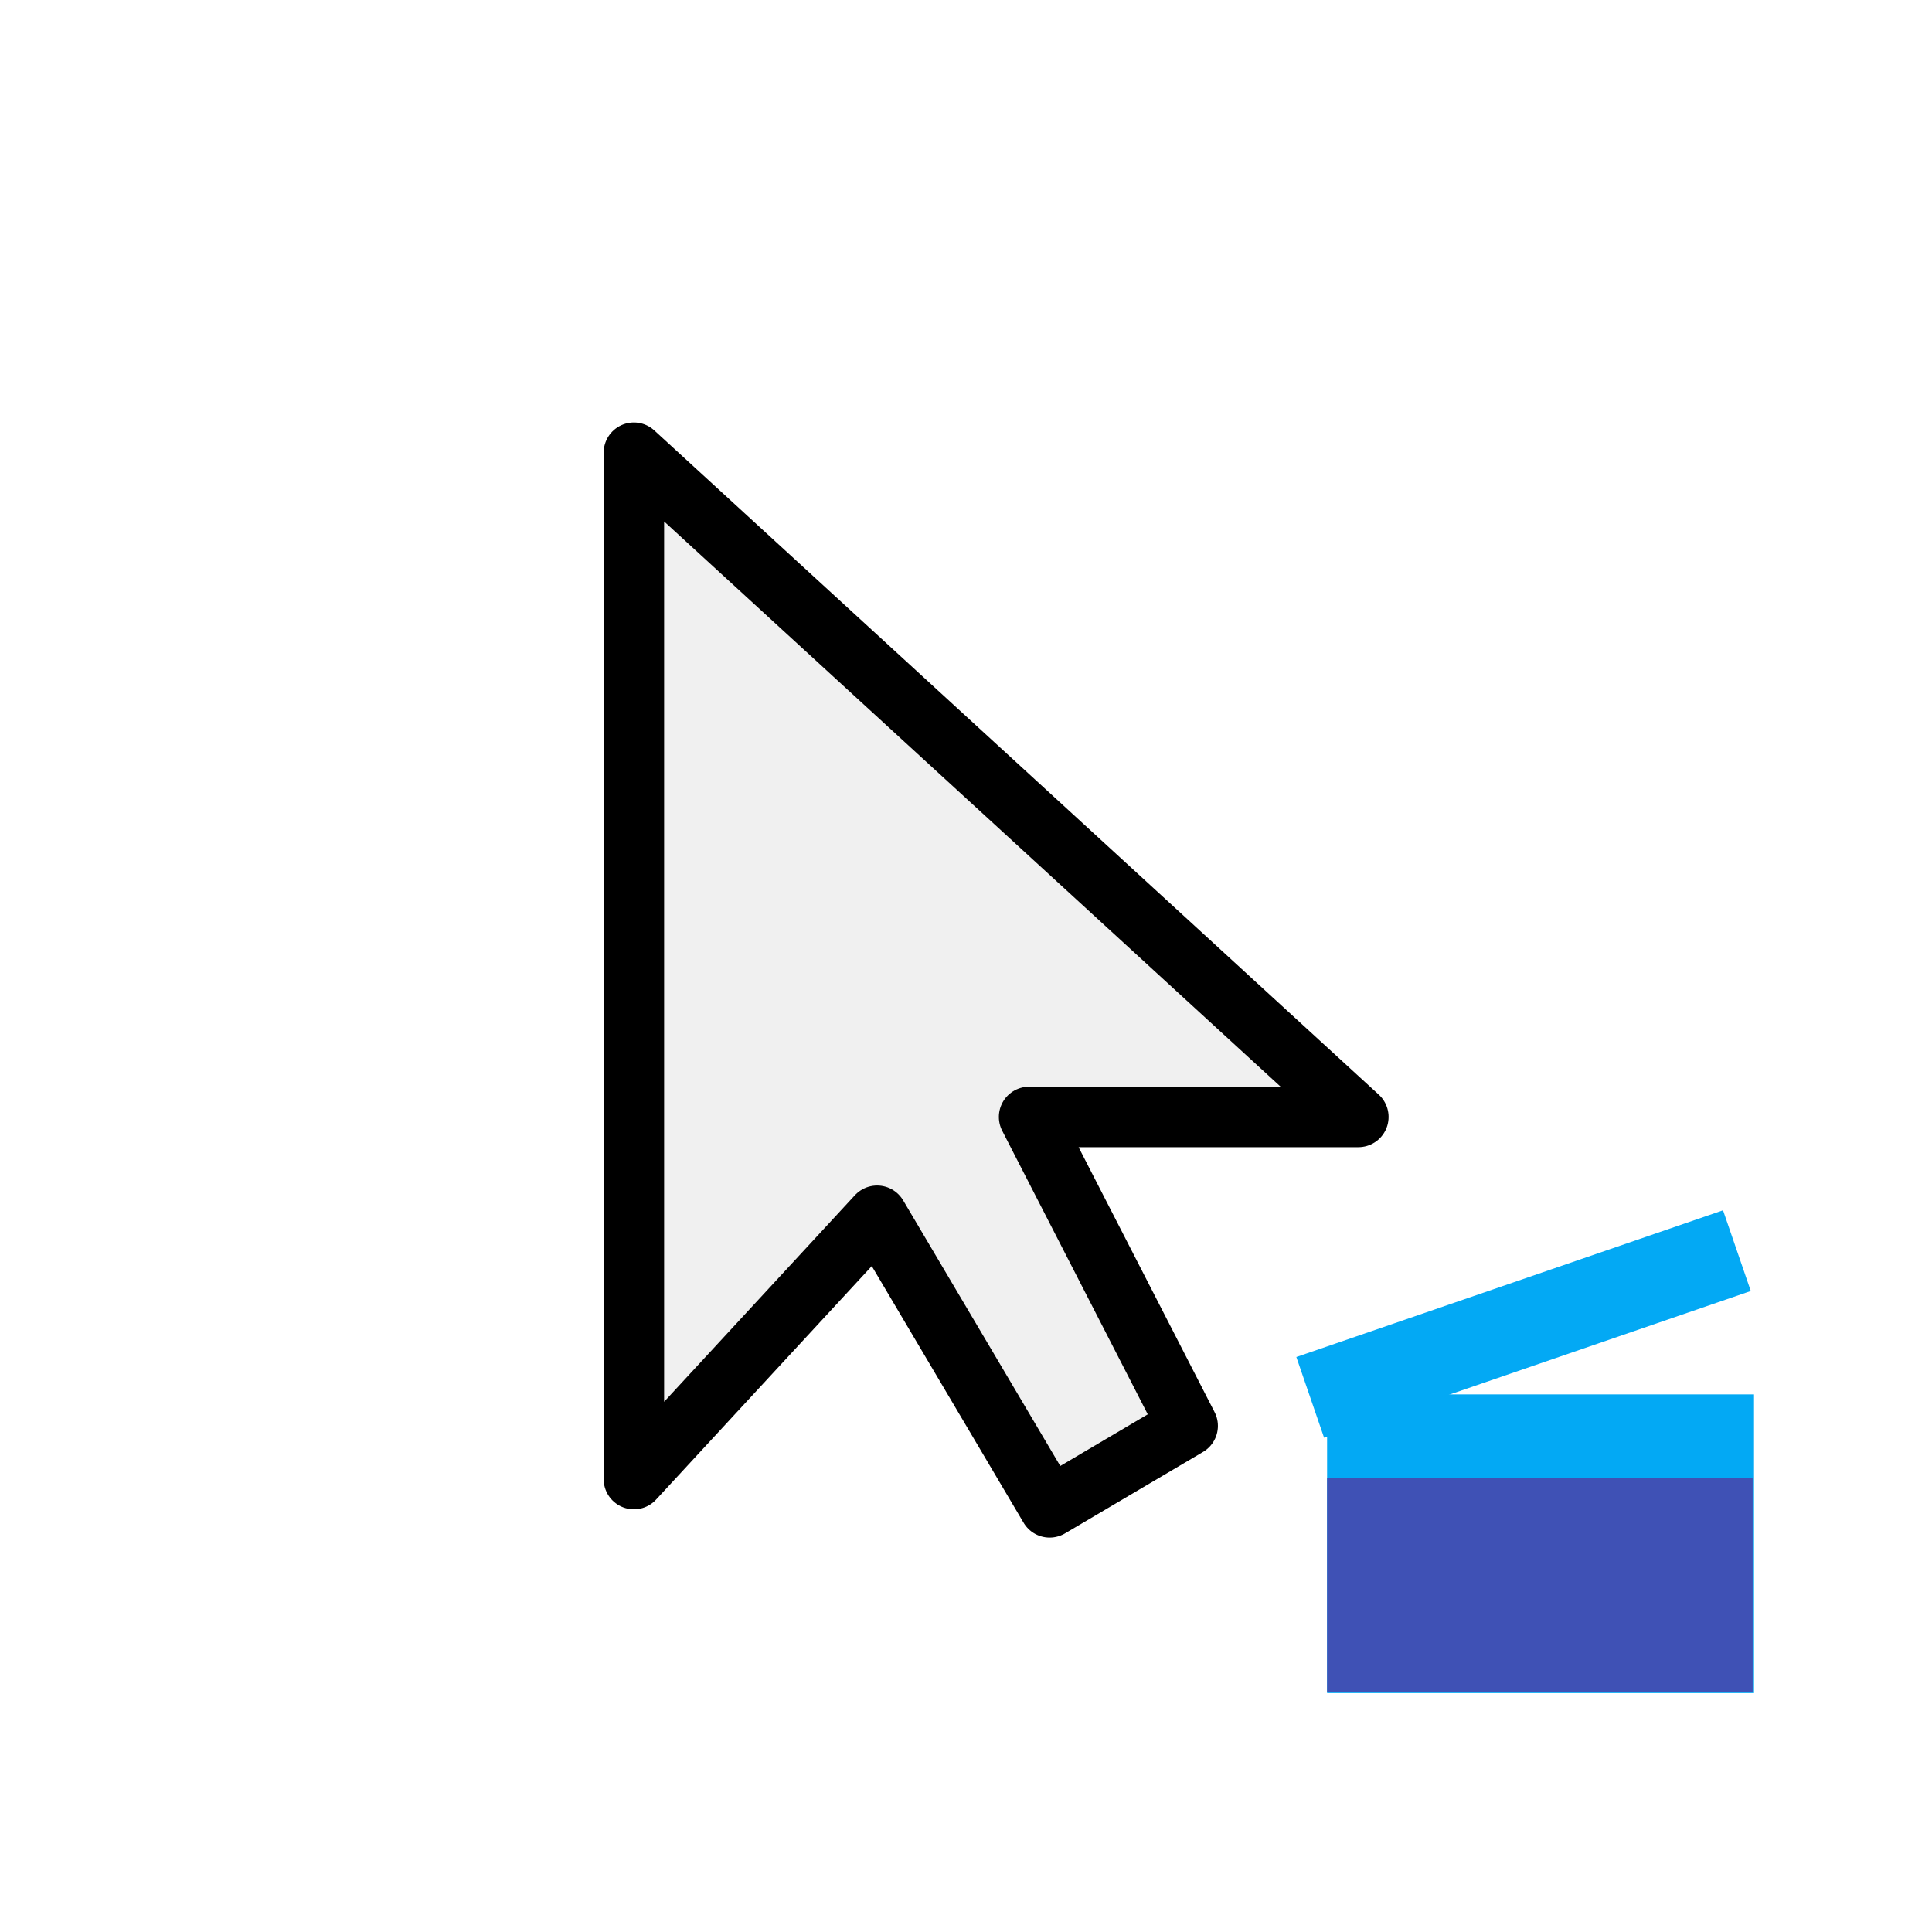
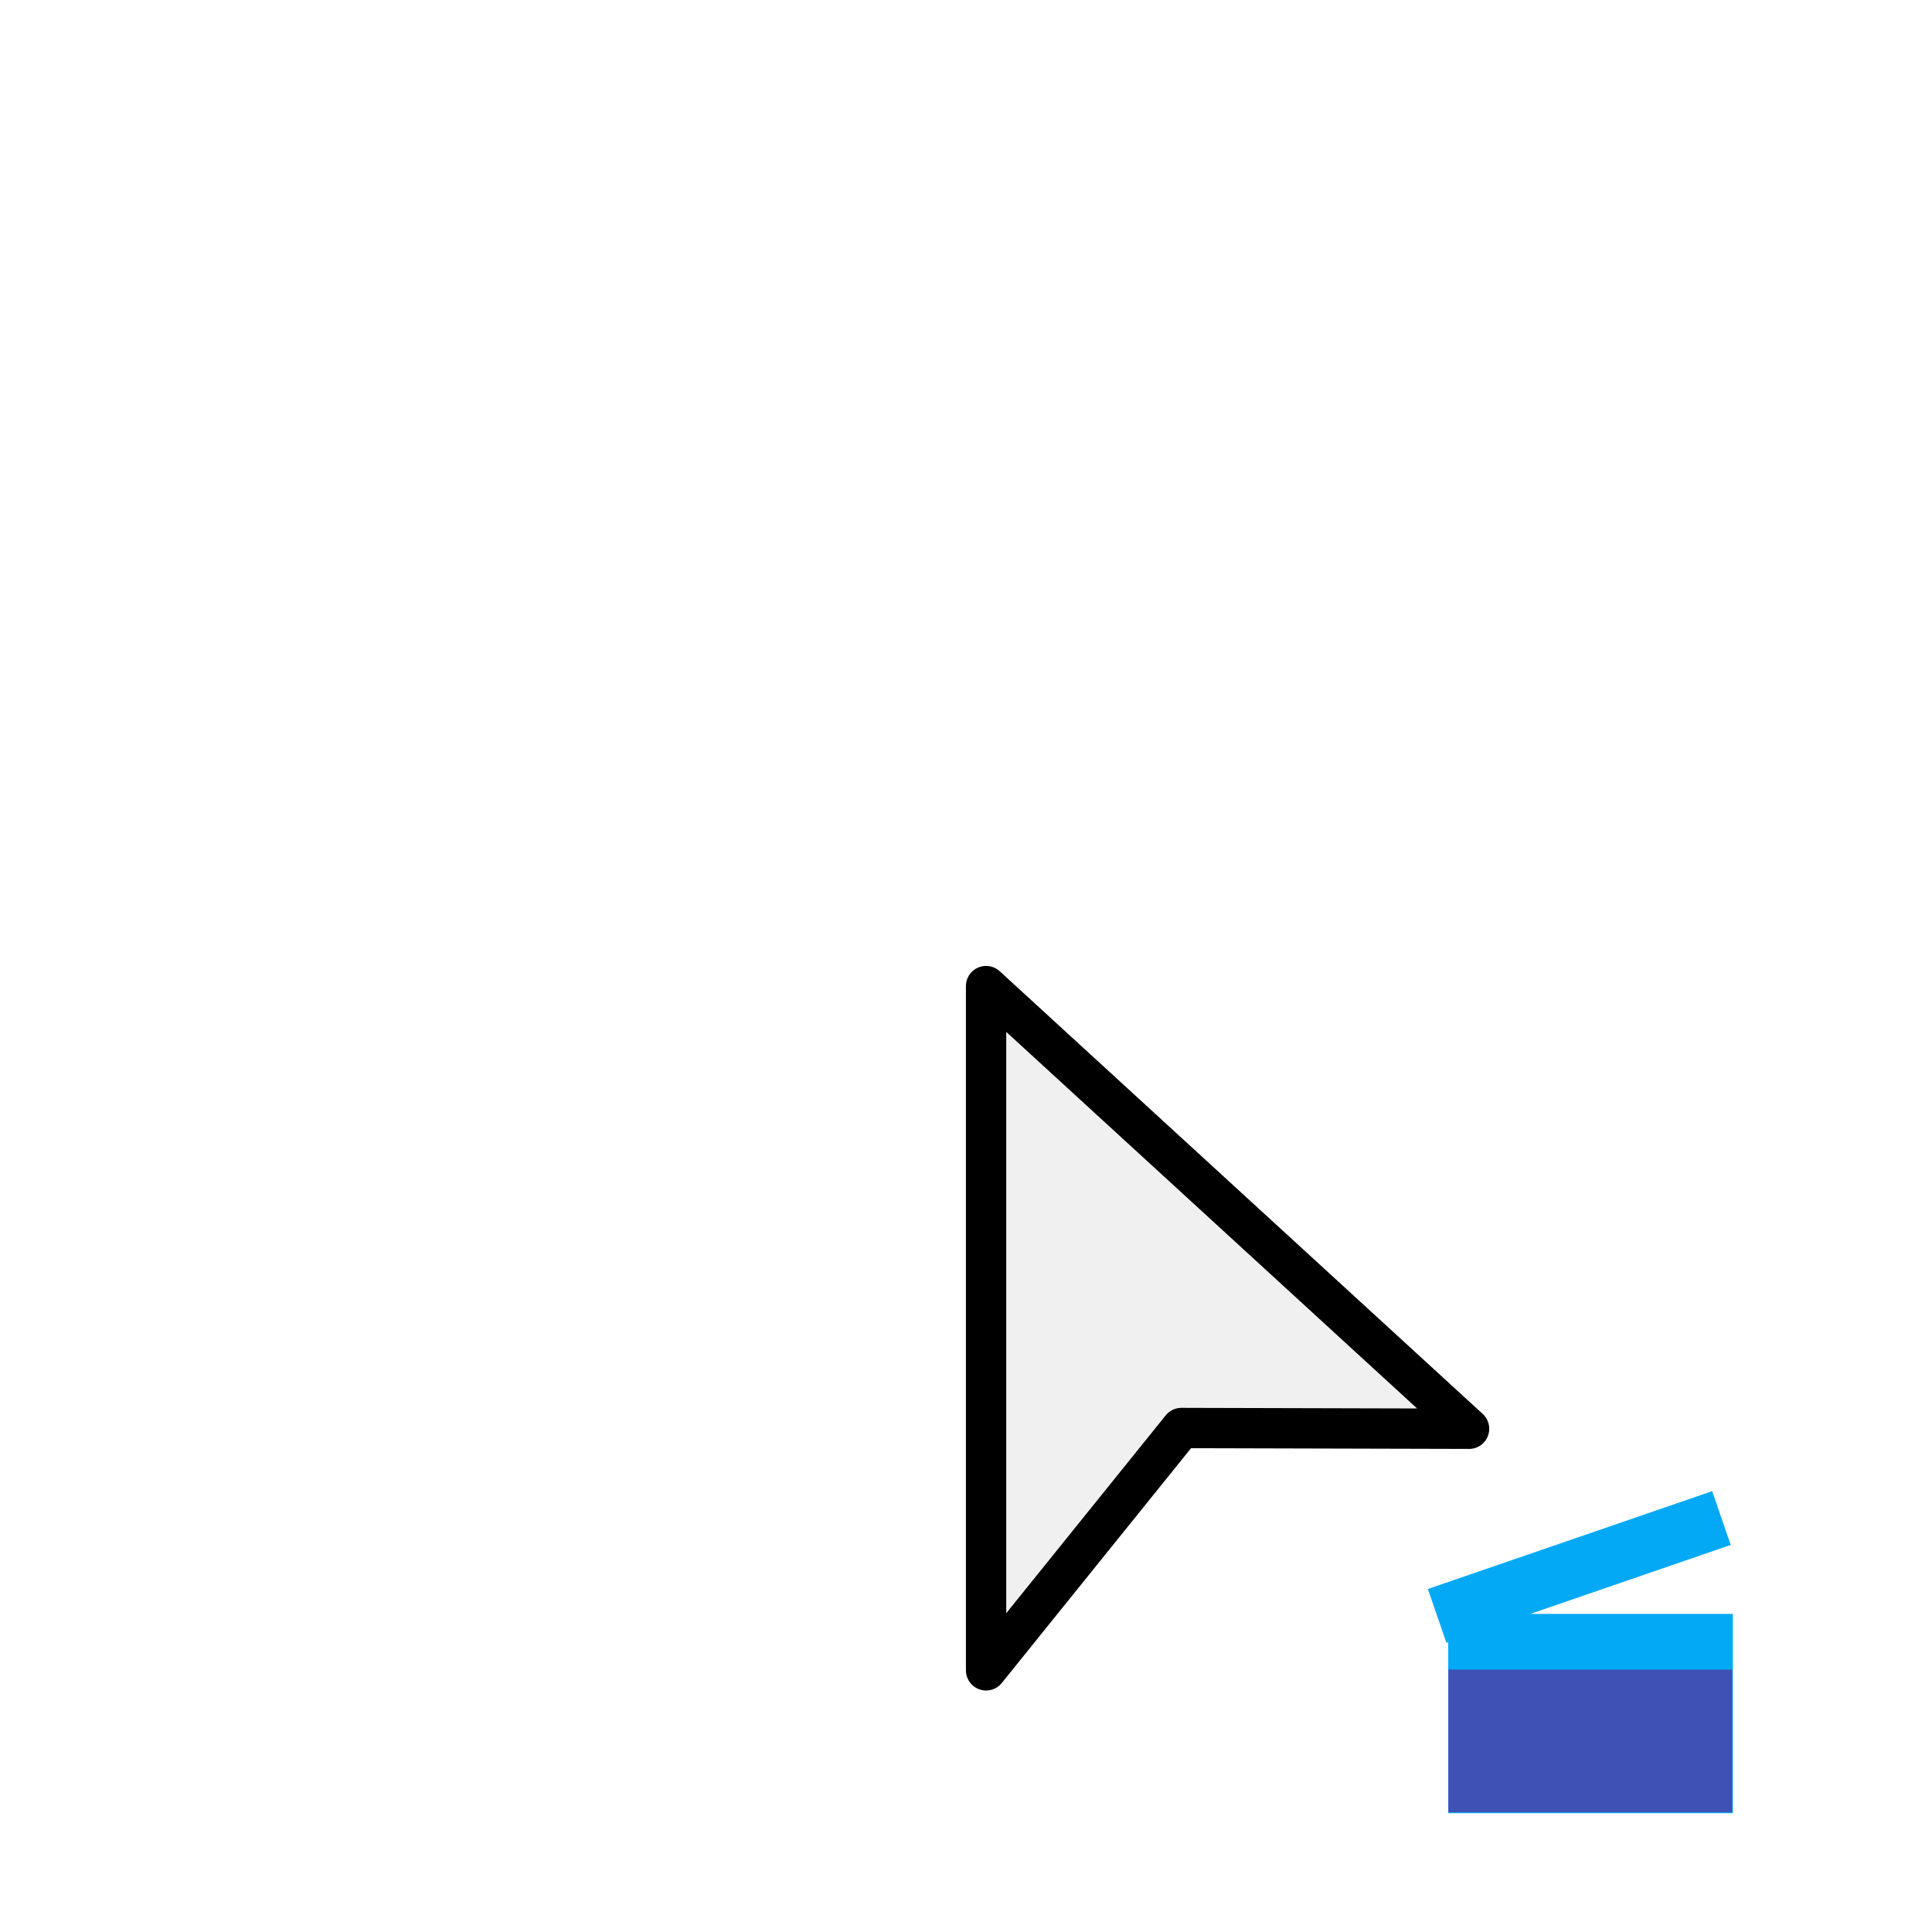
- <svg xmlns="http://www.w3.org/2000/svg" id="svg16" version="1.1" viewBox="0 0 8.467 8.467" height="32" width="32">
+ <svg xmlns="http://www.w3.org/2000/svg" width="48" height="48" viewBox="0 0 12.7 12.7" version="1.1" id="svg16">
  <defs id="defs10" />
-   <g style="opacity:1" id="layer2">
-     <path style="fill:#f0f0f0;fill-opacity:1;stroke:#000000;stroke-width:0.265;stroke-linecap:round;stroke-linejoin:round;stroke-miterlimit:4;stroke-dasharray:none;stroke-opacity:1;paint-order:normal" d="m 2.778,1.984 1e-7,4.498 L 3.844,5.328 4.6,6.606 5.205,6.249 4.51,4.895 h 1.443 z" id="path836" />
-     <path style="display:inline;opacity:1;vector-effect:none;fill:#03a9f4;fill-opacity:1;stroke:#03a9f4;stroke-width:0.374;stroke-linecap:square;stroke-linejoin:miter;stroke-miterlimit:4;stroke-dasharray:none;stroke-dashoffset:0;stroke-opacity:1;paint-order:stroke fill markers" d="M 6.003,6.298 H 7.5 V 7.233 H 6.003 Z" id="rect19" />
-     <path style="display:inline;fill:none;stroke:#03a9f4;stroke-width:0.374;stroke-linecap:butt;stroke-linejoin:miter;stroke-miterlimit:4;stroke-dasharray:none;stroke-opacity:1" d="M 5.742,6.124 7.612,5.481" id="path823" />
-     <path style="display:inline;opacity:1;vector-effect:none;fill:#3f51b5;fill-opacity:1;stroke:none;stroke-width:0.418;stroke-linecap:square;stroke-linejoin:miter;stroke-miterlimit:4;stroke-dasharray:none;stroke-dashoffset:0;stroke-opacity:1;paint-order:stroke fill markers" d="M 5.816,6.477 H 7.681 V 7.415 H 5.816 Z" id="rect19-3" />
+   <g id="layer2" style="opacity:1">
+     <path id="rect19" d="m 9.707,10.796 h 1.497 v 0.936 H 9.707 Z" style="display:inline;opacity:1;vector-effect:none;fill:#03a9f4;fill-opacity:1;stroke:#03a9f4;stroke-width:0.374;stroke-linecap:square;stroke-linejoin:miter;stroke-miterlimit:4;stroke-dasharray:none;stroke-dashoffset:0;stroke-opacity:1;paint-order:stroke fill markers" />
+     <path id="path823" d="M 9.447,10.622 11.316,9.979" style="display:inline;fill:none;stroke:#03a9f4;stroke-width:0.374;stroke-linecap:butt;stroke-linejoin:miter;stroke-miterlimit:4;stroke-dasharray:none;stroke-opacity:1" />
+     <path id="rect19-3" d="m 9.521,10.975 h 1.865 v 0.938 H 9.521 Z" style="display:inline;opacity:1;vector-effect:none;fill:#3f51b5;fill-opacity:1;stroke:none;stroke-width:0.418;stroke-linecap:square;stroke-linejoin:miter;stroke-miterlimit:4;stroke-dasharray:none;stroke-dashoffset:0;stroke-opacity:1;paint-order:stroke fill markers" />
+     <path id="path836" d="m 6.482,6.482 1e-7,4.498 1.284,-1.593 1.891,0.005 z" style="opacity:1;fill:#f0f0f0;fill-opacity:1;stroke:#000000;stroke-width:0.265;stroke-linecap:round;stroke-linejoin:round;stroke-miterlimit:4;stroke-dasharray:none;stroke-opacity:1;paint-order:normal" />
  </g>
</svg>
